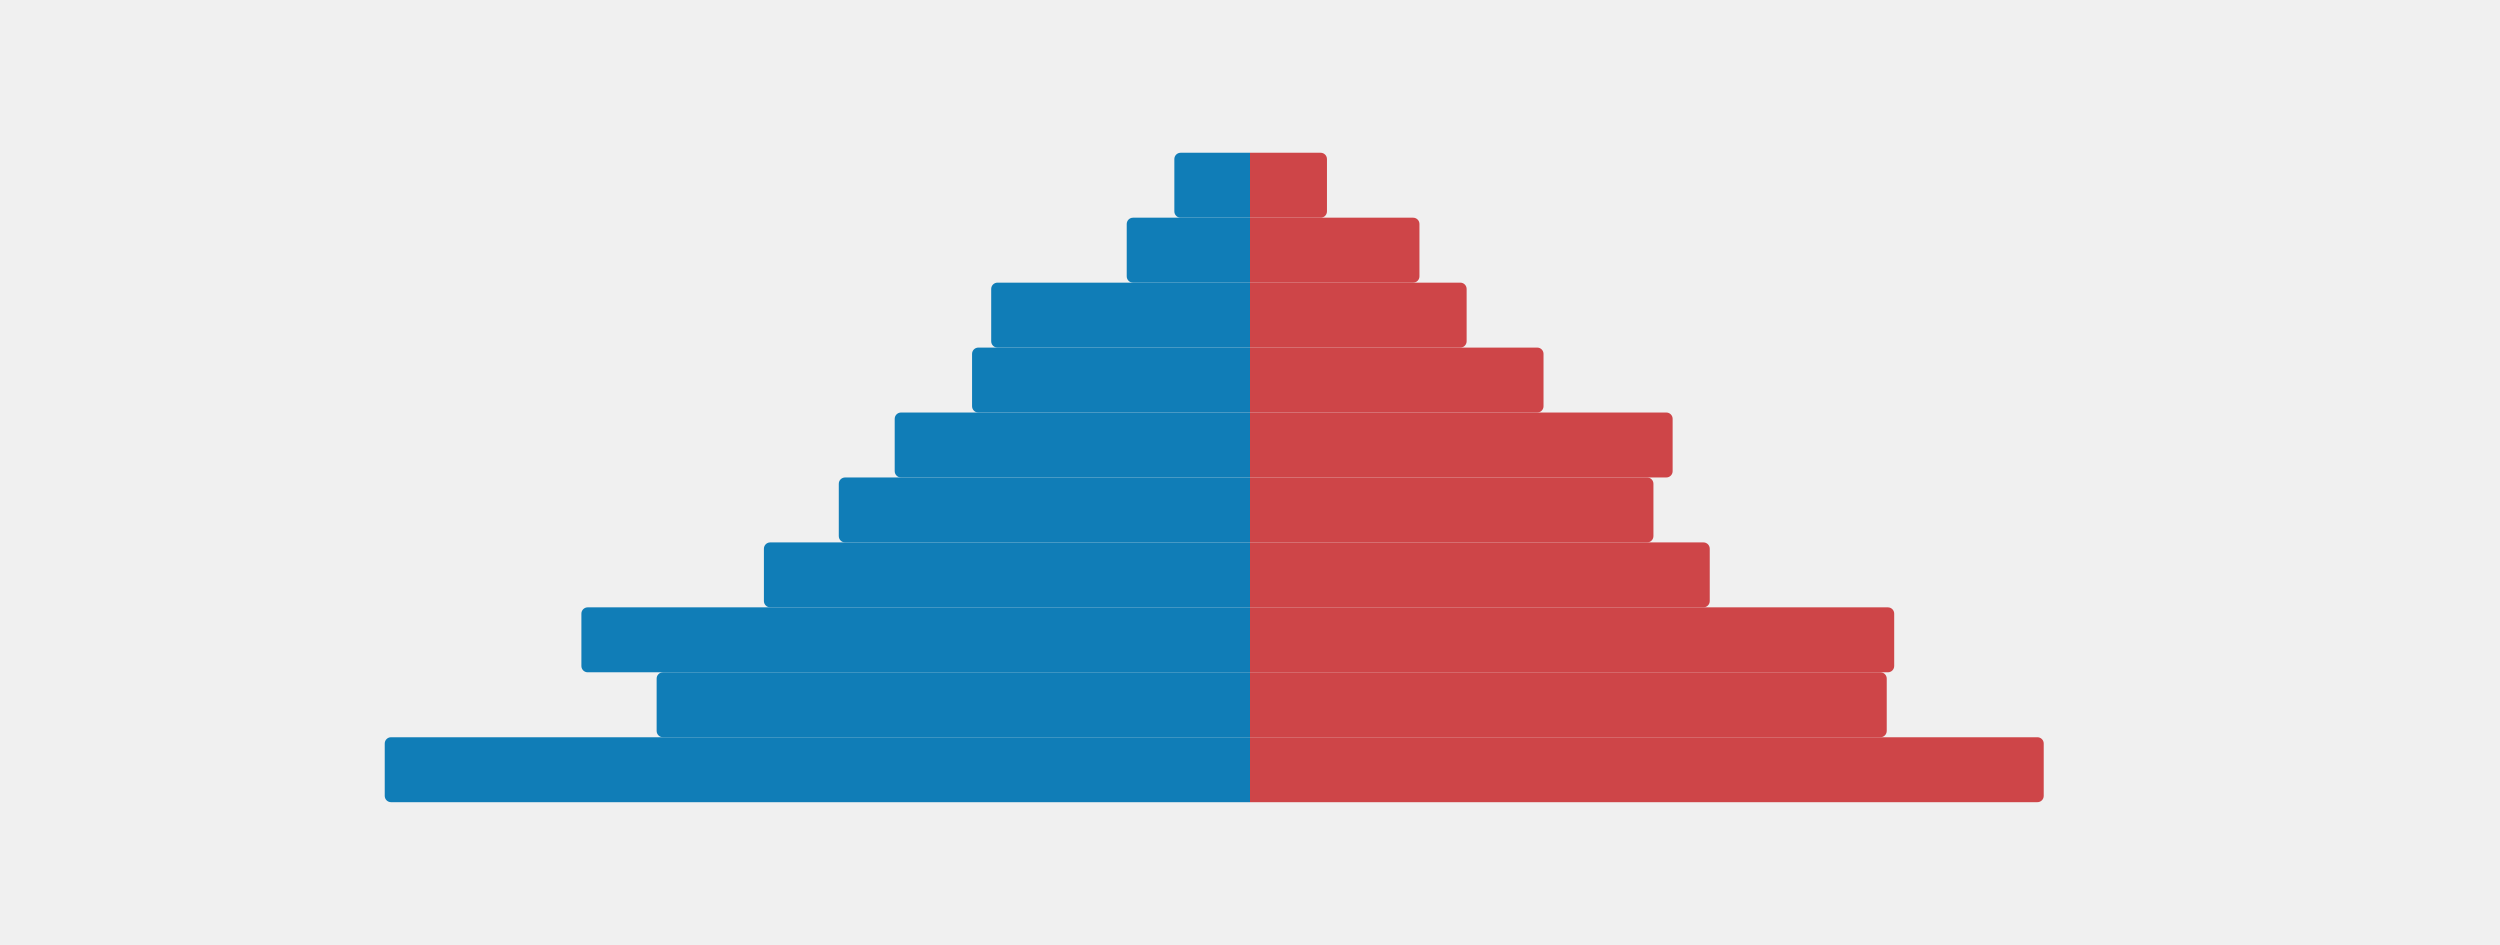
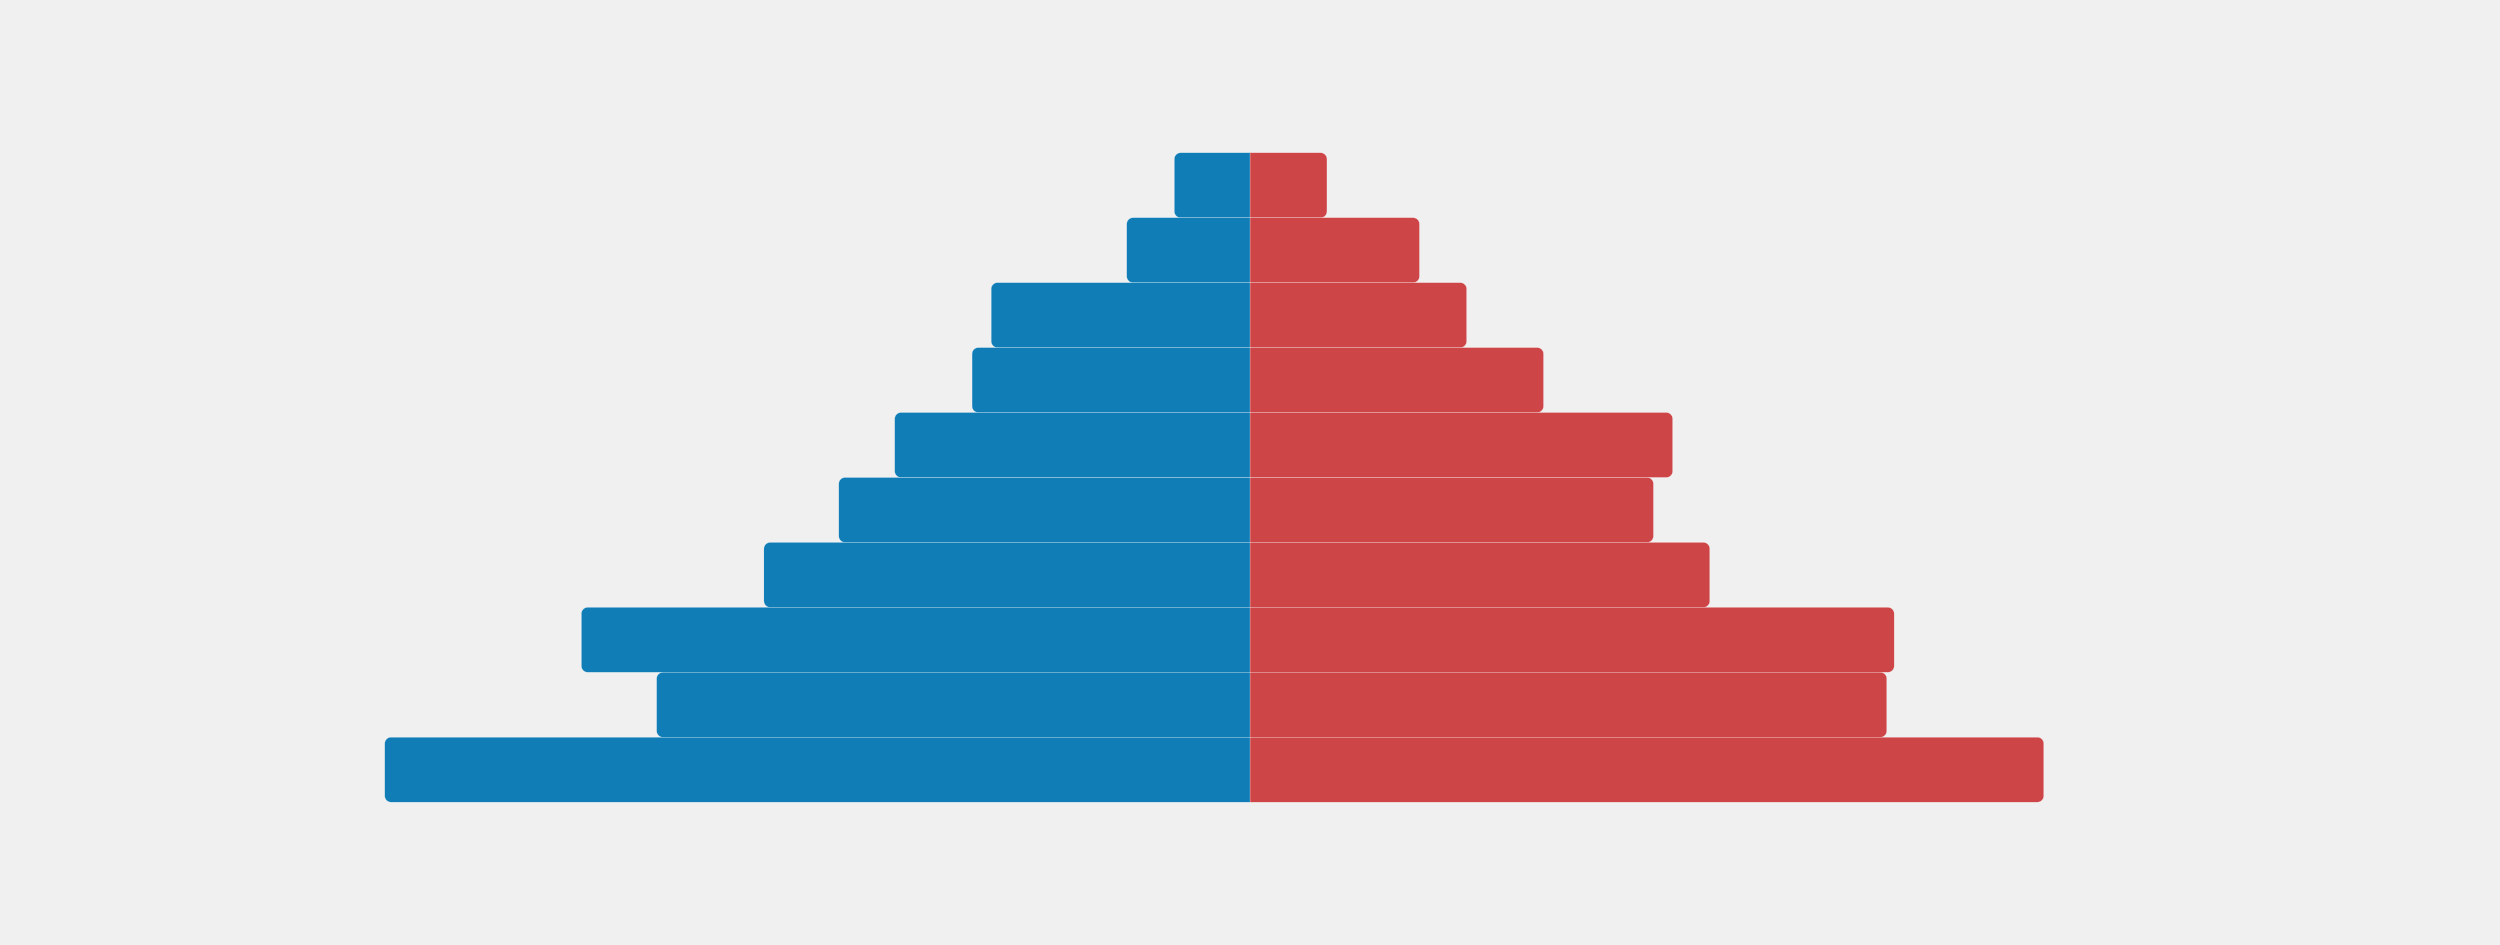
- <svg xmlns="http://www.w3.org/2000/svg" width="900" height="340" viewBox="0,0,1000,450" id="svg">
-   <g class="highcharts-series-group" data-z-index="3" filter="none">
-     <g data-z-index="0.1" transform="translate(500,70) rotate(90 87.5 402.5) scale(-1 1)" clip-path="url(#highcharts-yrw9eup-17-)" opacity="1">
-       <path d="M 284.272 453.33 L 309.215 453.33 A 3 3 0 0 1 312.215 456.33 L 312.215 490 A 0 0 0 0 1 312.215 490 L 281.272 490 A 0 0 0 0 1 281.272 490 L 281.272 456.33 A 3 3 0 0 1 284.272 453.33 Z" filter="none" fill="#ce4548" stroke="#ffffff" stroke-width="0" opacity="1" />
-       <path d="M 253.329 409.259 L 278.272 409.259 A 3 3 0 0 1 281.272 412.259 L 281.272 490 A 0 0 0 0 1 281.272 490 L 250.329 490 A 0 0 0 0 1 250.329 490 L 250.329 412.259 A 3 3 0 0 1 253.329 409.259 Z" filter="none" fill="#ce4548" stroke="#ffffff" stroke-width="0" opacity="1" />
-       <path d="M 222.386 386.782 L 247.329 386.782 A 3 3 0 0 1 250.329 389.782 L 250.329 490 A 0 0 0 0 1 250.329 490 L 219.386 490 A 0 0 0 0 1 219.386 490 L 219.386 389.782 A 3 3 0 0 1 222.386 386.782 Z" filter="none" fill="#ce4548" stroke="#ffffff" stroke-width="0" opacity="1" />
-       <path d="M 191.443 350.145 L 216.386 350.145 A 3 3 0 0 1 219.386 353.145 L 219.386 490 A 0 0 0 0 1 219.386 490 L 188.443 490 A 0 0 0 0 1 188.443 490 L 188.443 353.145 A 3 3 0 0 1 191.443 350.145 Z" filter="none" fill="#ce4548" stroke="#ffffff" stroke-width="0" opacity="1" />
-       <path d="M 160.5 288.626 L 185.443 288.626 A 3 3 0 0 1 188.443 291.626 L 188.443 490 A 0 0 0 0 1 188.443 490 L 157.5 490 A 0 0 0 0 1 157.5 490 L 157.5 291.626 A 3 3 0 0 1 160.5 288.626 Z" filter="none" fill="#ce4548" stroke="#ffffff" stroke-width="0" opacity="1" />
-       <path d="M 129.557 297.778 L 154.5 297.778 A 3 3 0 0 1 157.5 300.778 L 157.5 490 A 0 0 0 0 1 157.5 490 L 126.557 490 A 0 0 0 0 1 126.557 490 L 126.557 300.778 A 3 3 0 0 1 129.557 297.778 Z" filter="none" fill="#ce4548" stroke="#ffffff" stroke-width="0" opacity="1" />
-       <path d="M 98.614 270.945 L 123.557 270.945 A 3 3 0 0 1 126.557 273.945 L 126.557 490 A 0 0 0 0 1 126.557 490 L 95.614 490 A 0 0 0 0 1 95.614 490 L 95.614 273.945 A 3 3 0 0 1 98.614 270.945 Z" filter="none" fill="#ce4548" stroke="#ffffff" stroke-width="0" opacity="1" />
-       <path d="M 67.671 183.058 L 92.614 183.058 A 3 3 0 0 1 95.614 186.058 L 95.614 490 A 0 0 0 0 1 95.614 490 L 64.671 490 A 0 0 0 0 1 64.671 490 L 64.671 186.058 A 3 3 0 0 1 67.671 183.058 Z" filter="none" fill="#ce4548" stroke="#ffffff" stroke-width="0" opacity="1" />
-       <path d="M 36.728 186.613 L 61.671 186.613 A 3 3 0 0 1 64.671 189.613 L 64.671 490 A 0 0 0 0 1 64.671 490 L 33.728 490 A 0 0 0 0 1 33.728 490 L 33.728 189.613 A 3 3 0 0 1 36.728 186.613 Z" filter="none" fill="#ce4548" stroke="#ffffff" stroke-width="0" opacity="1" />
-       <path d="M 5.785 111.814 L 30.728 111.814 A 3 3 0 0 1 33.728 114.814 L 33.728 490 A 0 0 0 0 1 33.728 490 L 2.785 490 A 0 0 0 0 1 2.785 490 L 2.785 114.814 A 3 3 0 0 1 5.785 111.814 Z" filter="none" fill="#ce4548" stroke="#ffffff" stroke-width="0" opacity="1" />
+ <svg xmlns="http://www.w3.org/2000/svg" height="340" id="svg" tag_name="svg" viewBox="0,0,1000,450" width="900">
+   <g class="highcharts-series-group" data-z-index="3" filter="none" id="g" tag_name="svg/g">
+     <g clip-path="url(#highcharts-yrw9eup-17-)" data-z-index="0.1" id="g_3" opacity="1" tag_name="svg/g/g_3" transform="translate(500,70) rotate(90 87.5 402.5) scale(-1 1)">
+       <path class="reveliogood" d="M 284.272 453.33 L 309.215 453.33 A 3 3 0 0 1 312.215 456.33 L 312.215 490 A 0 0 0 0 1 312.215 490 L 281.272 490 A 0 0 0 0 1 281.272 490 L 281.272 456.33 A 3 3 0 0 1 284.272 453.33 Z" fill="#ce4548" filter="none" id="path_19" opacity="1" stroke="#ffffff" stroke-width="0.1" tag_name="svg/g/g_3/path_19" />
+       <path class="reveliogood" d="M 253.329 409.259 L 278.272 409.259 A 3 3 0 0 1 281.272 412.259 L 281.272 490 A 0 0 0 0 1 281.272 490 L 250.329 490 A 0 0 0 0 1 250.329 490 L 250.329 412.259 A 3 3 0 0 1 253.329 409.259 Z" fill="#ce4548" filter="none" id="path_18" opacity="1" stroke="#ffffff" stroke-width="0.1" tag_name="svg/g/g_3/path_18" />
+       <path class="reveliogood" d="M 222.386 386.782 L 247.329 386.782 A 3 3 0 0 1 250.329 389.782 L 250.329 490 A 0 0 0 0 1 250.329 490 L 219.386 490 A 0 0 0 0 1 219.386 490 L 219.386 389.782 A 3 3 0 0 1 222.386 386.782 Z" fill="#ce4548" filter="none" id="path_17" opacity="1" stroke="#ffffff" stroke-width="0.1" tag_name="svg/g/g_3/path_17" />
+       <path class="reveliogood" d="M 191.443 350.145 L 216.386 350.145 A 3 3 0 0 1 219.386 353.145 L 219.386 490 A 0 0 0 0 1 219.386 490 L 188.443 490 A 0 0 0 0 1 188.443 490 L 188.443 353.145 A 3 3 0 0 1 191.443 350.145 Z" fill="#ce4548" filter="none" id="path_16" opacity="1" stroke="#ffffff" stroke-width="0.1" tag_name="svg/g/g_3/path_16" />
+       <path class="reveliogood" d="M 160.5 288.626 L 185.443 288.626 A 3 3 0 0 1 188.443 291.626 L 188.443 490 A 0 0 0 0 1 188.443 490 L 157.5 490 A 0 0 0 0 1 157.5 490 L 157.5 291.626 A 3 3 0 0 1 160.5 288.626 Z" fill="#ce4548" filter="none" id="path_15" opacity="1" stroke="#ffffff" stroke-width="0.1" tag_name="svg/g/g_3/path_15" />
+       <path class="reveliogood" d="M 129.557 297.778 L 154.5 297.778 A 3 3 0 0 1 157.5 300.778 L 157.5 490 A 0 0 0 0 1 157.5 490 L 126.557 490 A 0 0 0 0 1 126.557 490 L 126.557 300.778 A 3 3 0 0 1 129.557 297.778 Z" fill="#ce4548" filter="none" id="path_14" opacity="1" stroke="#ffffff" stroke-width="0.1" tag_name="svg/g/g_3/path_14" />
+       <path class="reveliogood" d="M 98.614 270.945 L 123.557 270.945 A 3 3 0 0 1 126.557 273.945 L 126.557 490 A 0 0 0 0 1 126.557 490 L 95.614 490 A 0 0 0 0 1 95.614 490 L 95.614 273.945 A 3 3 0 0 1 98.614 270.945 Z" fill="#ce4548" filter="none" id="path_13" opacity="1" stroke="#ffffff" stroke-width="0.1" tag_name="svg/g/g_3/path_13" />
+       <path class="reveliogood" d="M 67.671 183.058 L 92.614 183.058 A 3 3 0 0 1 95.614 186.058 L 95.614 490 A 0 0 0 0 1 95.614 490 L 64.671 490 A 0 0 0 0 1 64.671 490 L 64.671 186.058 A 3 3 0 0 1 67.671 183.058 Z" fill="#ce4548" filter="none" id="path_12" opacity="1" stroke="#ffffff" stroke-width="0.1" tag_name="svg/g/g_3/path_12" />
+       <path class="reveliogood" d="M 36.728 186.613 L 61.671 186.613 A 3 3 0 0 1 64.671 189.613 L 64.671 490 A 0 0 0 0 1 64.671 490 L 33.728 490 A 0 0 0 0 1 33.728 490 L 33.728 189.613 A 3 3 0 0 1 36.728 186.613 Z" fill="#ce4548" filter="none" id="path_11" opacity="1" stroke="#ffffff" stroke-width="0.1" tag_name="svg/g/g_3/path_11" />
+       <path class="reveliogood" d="M 5.785 111.814 L 30.728 111.814 A 3 3 0 0 1 33.728 114.814 L 33.728 490 A 0 0 0 0 1 33.728 490 L 2.785 490 A 0 0 0 0 1 2.785 490 L 2.785 114.814 A 3 3 0 0 1 5.785 111.814 Z" fill="#ce4548" filter="none" id="path_10" opacity="1" stroke="#ffffff" stroke-width="0.1" tag_name="svg/g/g_3/path_10" />
    </g>
-     <g data-z-index="0.1" transform="translate(10,70) rotate(90 87.5 402.5) scale(-1 1)" clip-path="url(#highcharts-yrw9eup-28-)" opacity="1">
-       <path d="M 281.272 0 L 312.215 0 A 0 0 0 0 1 312.215 0 L 312.215 33.048 A 3 3 0 0 1 309.215 36.048 L 284.272 36.048 A 3 3 0 0 1 281.272 33.048 L 281.272 0 A 0 0 0 0 1 281.272 0 Z" filter="none" fill="#107db7" stroke="#ffffff" stroke-width="0" opacity="1" />
-       <path d="M 250.329 0 L 281.272 0 A 0 0 0 0 1 281.272 0 L 281.272 55.736 A 3 3 0 0 1 278.272 58.736 L 253.329 58.736 A 3 3 0 0 1 250.329 55.736 L 250.329 0 A 0 0 0 0 1 250.329 0 Z" filter="none" fill="#107db7" stroke="#ffffff" stroke-width="0" opacity="1" />
-       <path d="M 219.386 0 L 250.329 0 A 0 0 0 0 1 250.329 0 L 250.329 120.312 A 3 3 0 0 1 247.329 123.312 L 222.386 123.312 A 3 3 0 0 1 219.386 120.312 L 219.386 0 A 0 0 0 0 1 219.386 0 Z" filter="none" fill="#107db7" stroke="#ffffff" stroke-width="0" opacity="1" />
-       <path d="M 188.443 0 L 219.386 0 A 0 0 0 0 1 219.386 0 L 219.386 129.431 A 3 3 0 0 1 216.386 132.431 L 191.443 132.431 A 3 3 0 0 1 188.443 129.431 L 188.443 0 A 0 0 0 0 1 188.443 0 Z" filter="none" fill="#107db7" stroke="#ffffff" stroke-width="0" opacity="1" />
-       <path d="M 157.5 0 L 188.443 0 A 0 0 0 0 1 188.443 0 L 188.443 166.288 A 3 3 0 0 1 185.443 169.288 L 160.5 169.288 A 3 3 0 0 1 157.5 166.288 L 157.5 0 A 0 0 0 0 1 157.5 0 Z" filter="none" fill="#107db7" stroke="#ffffff" stroke-width="0" opacity="1" />
-       <path d="M 126.557 0 L 157.5 0 A 0 0 0 0 1 157.5 0 L 157.5 192.93 A 3 3 0 0 1 154.5 195.93 L 129.557 195.93 A 3 3 0 0 1 126.557 192.93 L 126.557 0 A 0 0 0 0 1 126.557 0 Z" filter="none" fill="#107db7" stroke="#ffffff" stroke-width="0" opacity="1" />
-       <path d="M 95.614 0 L 126.557 0 A 0 0 0 0 1 126.557 0 L 126.557 228.609 A 3 3 0 0 1 123.557 231.609 L 98.614 231.609 A 3 3 0 0 1 95.614 228.609 L 95.614 0 A 0 0 0 0 1 95.614 0 Z" filter="none" fill="#107db7" stroke="#ffffff" stroke-width="0" opacity="1" />
-       <path d="M 64.671 0 L 95.614 0 A 0 0 0 0 1 95.614 0 L 95.614 315.572 A 3 3 0 0 1 92.614 318.572 L 67.671 318.572 A 3 3 0 0 1 64.671 315.572 L 64.671 0 A 0 0 0 0 1 64.671 0 Z" filter="none" fill="#107db7" stroke="#ffffff" stroke-width="0" opacity="1" />
-       <path d="M 33.728 0 L 64.671 0 A 0 0 0 0 1 64.671 0 L 64.671 279.718 A 3 3 0 0 1 61.671 282.718 L 36.728 282.718 A 3 3 0 0 1 33.728 279.718 L 33.728 0 A 0 0 0 0 1 33.728 0 Z" filter="none" fill="#107db7" stroke="#ffffff" stroke-width="0" opacity="1" />
-       <path d="M 2.785 0 L 33.728 0 A 0 0 0 0 1 33.728 0 L 33.728 409.273 A 3 3 0 0 1 30.728 412.273 L 5.785 412.273 A 3 3 0 0 1 2.785 409.273 L 2.785 0 A 0 0 0 0 1 2.785 0 Z" filter="none" fill="#107db7" stroke="#ffffff" stroke-width="0" opacity="1" />
+     <g clip-path="url(#highcharts-yrw9eup-28-)" data-z-index="0.1" id="g_2" opacity="1" tag_name="svg/g/g_2" transform="translate(10,70) rotate(90 87.5 402.5) scale(-1 1)">
+       <path class="reveliogood_2" d="M 281.272 0 L 312.215 0 A 0 0 0 0 1 312.215 0 L 312.215 33.048 A 3 3 0 0 1 309.215 36.048 L 284.272 36.048 A 3 3 0 0 1 281.272 33.048 L 281.272 0 A 0 0 0 0 1 281.272 0 Z" fill="#107db7" filter="none" id="path_9" opacity="1" stroke="#ffffff" stroke-width="0.1" tag_name="svg/g/g_2/path_9" />
+       <path class="reveliogood_2" d="M 250.329 0 L 281.272 0 A 0 0 0 0 1 281.272 0 L 281.272 55.736 A 3 3 0 0 1 278.272 58.736 L 253.329 58.736 A 3 3 0 0 1 250.329 55.736 L 250.329 0 A 0 0 0 0 1 250.329 0 Z" fill="#107db7" filter="none" id="path_8" opacity="1" stroke="#ffffff" stroke-width="0.1" tag_name="svg/g/g_2/path_8" />
+       <path class="reveliogood_2" d="M 219.386 0 L 250.329 0 A 0 0 0 0 1 250.329 0 L 250.329 120.312 A 3 3 0 0 1 247.329 123.312 L 222.386 123.312 A 3 3 0 0 1 219.386 120.312 L 219.386 0 A 0 0 0 0 1 219.386 0 Z" fill="#107db7" filter="none" id="path_7" opacity="1" stroke="#ffffff" stroke-width="0.1" tag_name="svg/g/g_2/path_7" />
+       <path class="reveliogood_2" d="M 188.443 0 L 219.386 0 A 0 0 0 0 1 219.386 0 L 219.386 129.431 A 3 3 0 0 1 216.386 132.431 L 191.443 132.431 A 3 3 0 0 1 188.443 129.431 L 188.443 0 A 0 0 0 0 1 188.443 0 Z" fill="#107db7" filter="none" id="path_6" opacity="1" stroke="#ffffff" stroke-width="0.1" tag_name="svg/g/g_2/path_6" />
+       <path class="reveliogood_2" d="M 157.5 0 L 188.443 0 A 0 0 0 0 1 188.443 0 L 188.443 166.288 A 3 3 0 0 1 185.443 169.288 L 160.5 169.288 A 3 3 0 0 1 157.5 166.288 L 157.5 0 A 0 0 0 0 1 157.5 0 Z" fill="#107db7" filter="none" id="path_5" opacity="1" stroke="#ffffff" stroke-width="0.1" tag_name="svg/g/g_2/path_5" />
+       <path class="reveliogood_2" d="M 126.557 0 L 157.5 0 A 0 0 0 0 1 157.5 0 L 157.5 192.93 A 3 3 0 0 1 154.5 195.93 L 129.557 195.93 A 3 3 0 0 1 126.557 192.93 L 126.557 0 A 0 0 0 0 1 126.557 0 Z" fill="#107db7" filter="none" id="path_4" opacity="1" stroke="#ffffff" stroke-width="0.1" tag_name="svg/g/g_2/path_4" />
+       <path class="reveliogood_2" d="M 95.614 0 L 126.557 0 A 0 0 0 0 1 126.557 0 L 126.557 228.609 A 3 3 0 0 1 123.557 231.609 L 98.614 231.609 A 3 3 0 0 1 95.614 228.609 L 95.614 0 A 0 0 0 0 1 95.614 0 Z" fill="#107db7" filter="none" id="path_3" opacity="1" stroke="#ffffff" stroke-width="0.1" tag_name="svg/g/g_2/path_3" />
+       <path class="reveliogood_2" d="M 64.671 0 L 95.614 0 A 0 0 0 0 1 95.614 0 L 95.614 315.572 A 3 3 0 0 1 92.614 318.572 L 67.671 318.572 A 3 3 0 0 1 64.671 315.572 L 64.671 0 A 0 0 0 0 1 64.671 0 Z" fill="#107db7" filter="none" id="path_2" opacity="1" stroke="#ffffff" stroke-width="0.1" tag_name="svg/g/g_2/path_2" />
+       <path class="reveliogood_2" d="M 33.728 0 L 64.671 0 A 0 0 0 0 1 64.671 0 L 64.671 279.718 A 3 3 0 0 1 61.671 282.718 L 36.728 282.718 A 3 3 0 0 1 33.728 279.718 L 33.728 0 A 0 0 0 0 1 33.728 0 Z" fill="#107db7" filter="none" id="path_1" opacity="1" stroke="#ffffff" stroke-width="0.1" tag_name="svg/g/g_2/path_1" />
+       <path class="reveliogood_2" d="M 2.785 0 L 33.728 0 A 0 0 0 0 1 33.728 0 L 33.728 409.273 A 3 3 0 0 1 30.728 412.273 L 5.785 412.273 A 3 3 0 0 1 2.785 409.273 L 2.785 0 A 0 0 0 0 1 2.785 0 Z" fill="#107db7" filter="none" id="path" opacity="1" stroke="#ffffff" stroke-width="0.1" tag_name="svg/g/g_2/path" />
    </g>
-     <g data-z-index="0.1" transform="translate(10,70) scale(1 1)" clip-path="none" opacity="1" />
+     <g clip-path="none" data-z-index="0.1" id="g_1" opacity="1" tag_name="svg/g/g_1" transform="translate(10,70) scale(1 1)" />
  </g>
</svg>
